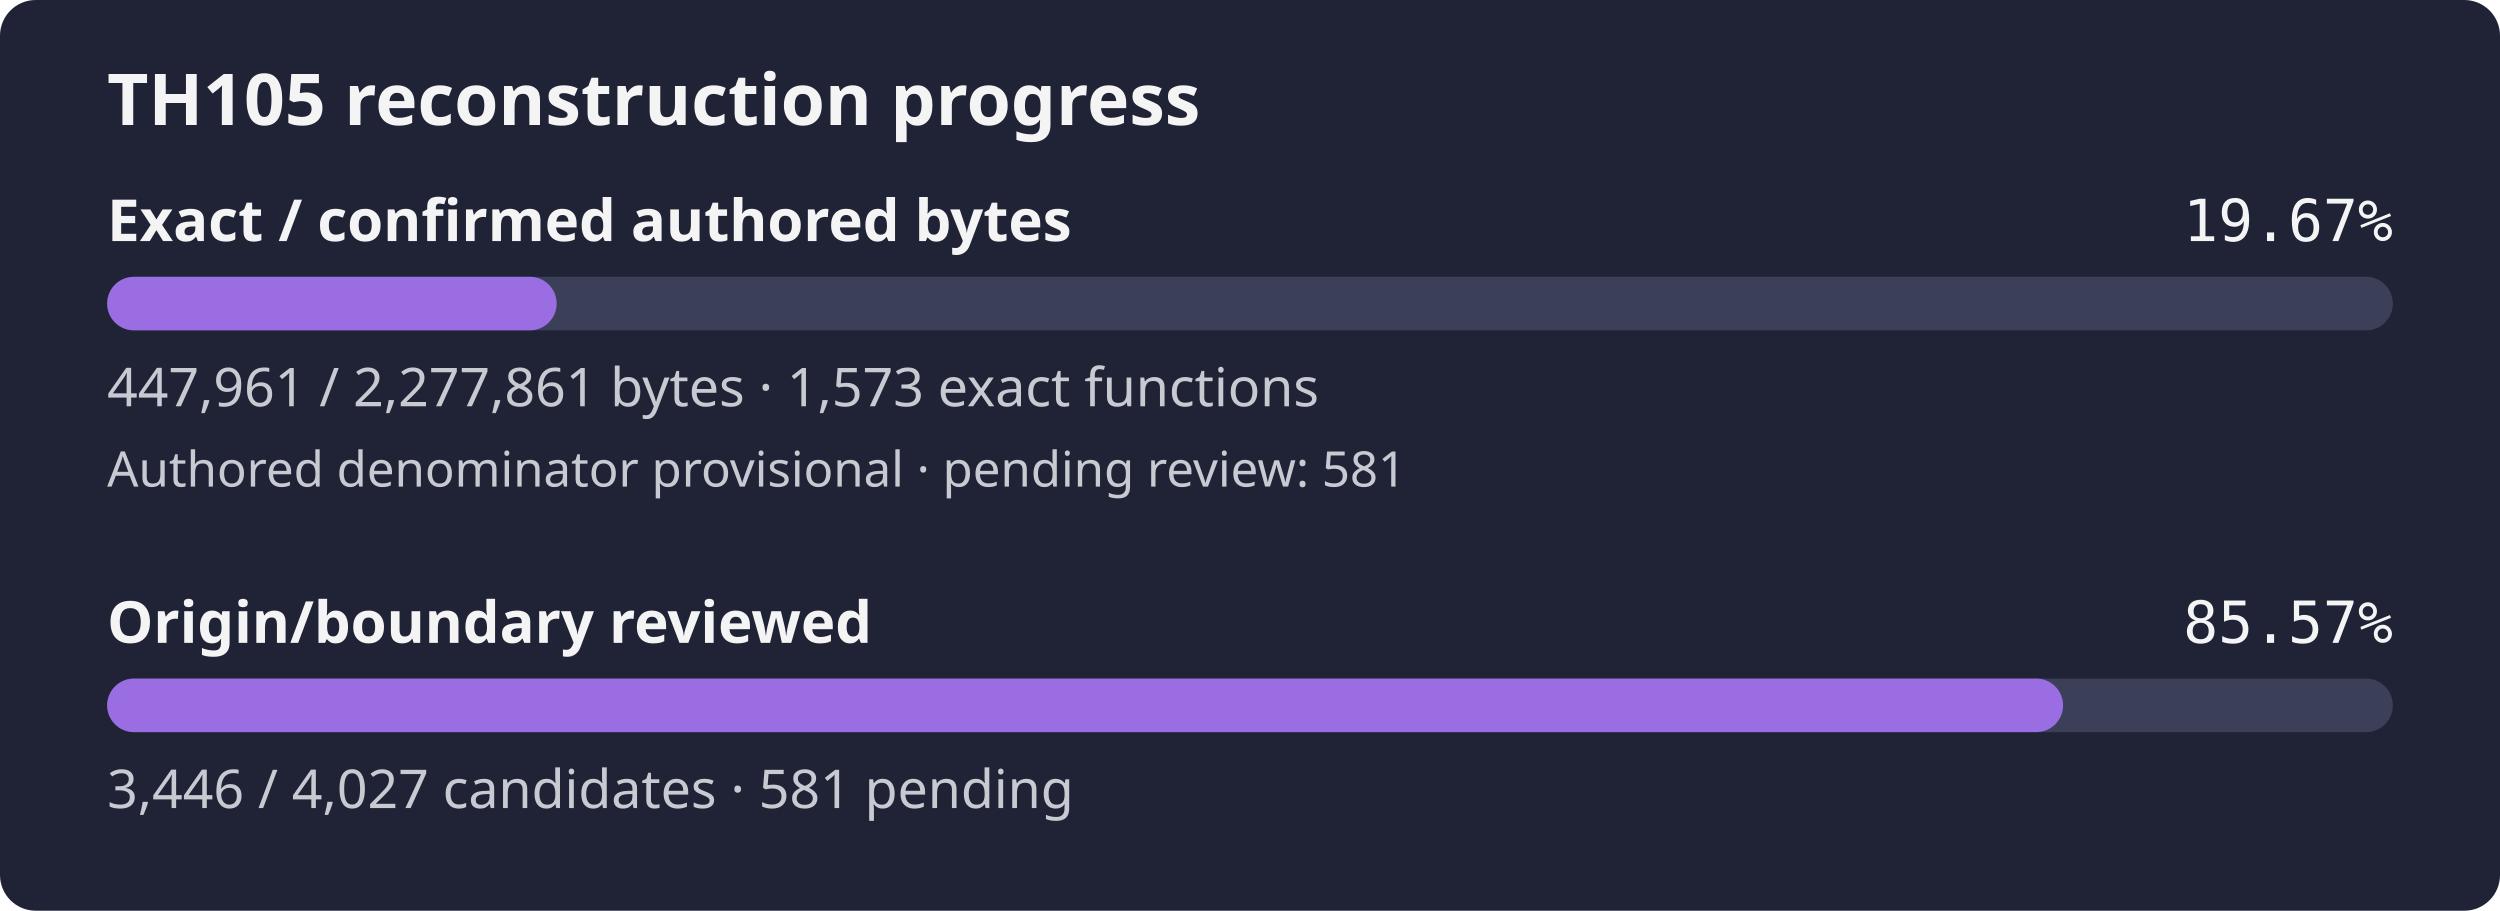
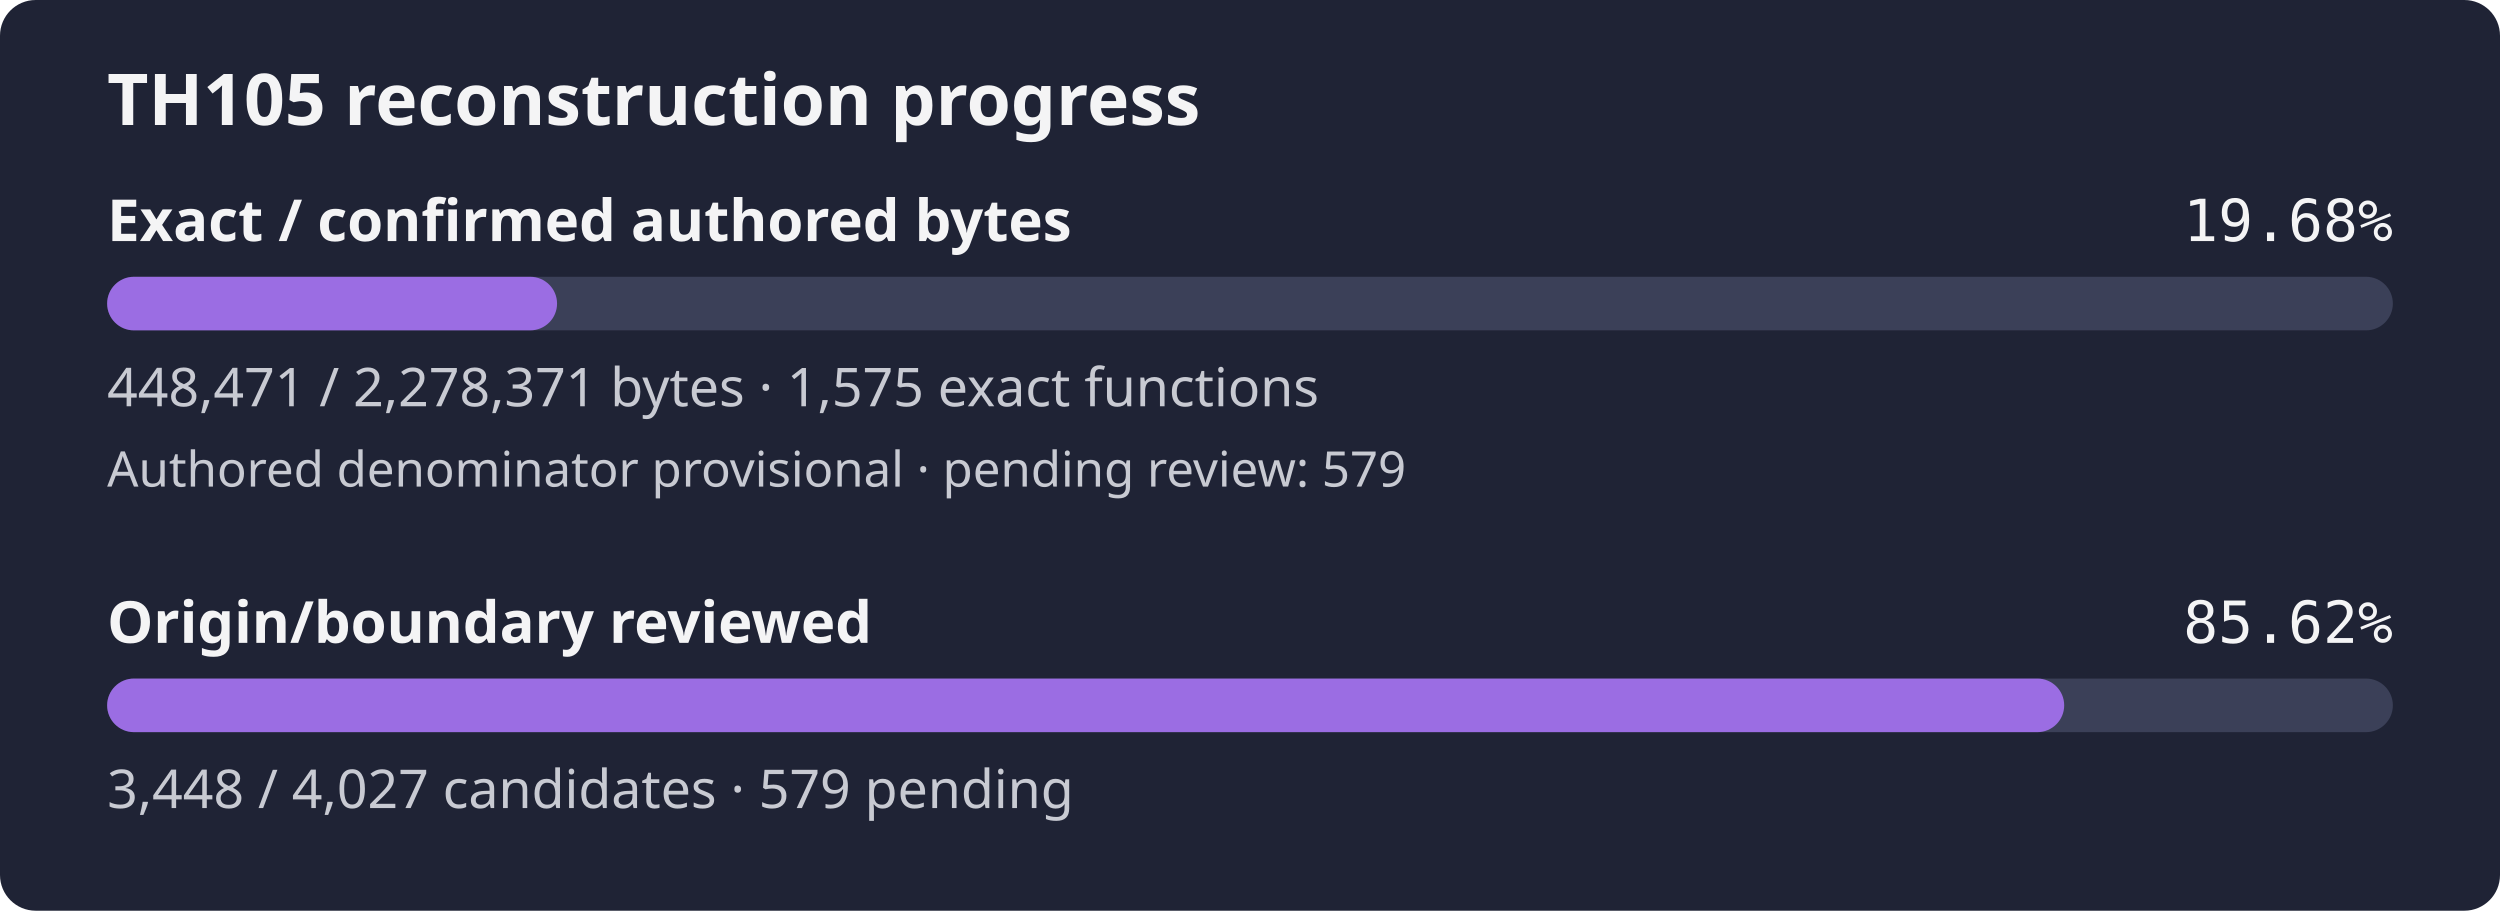
- <svg xmlns="http://www.w3.org/2000/svg" width="560" height="204" viewBox="0 0 560 204" role="img" aria-label="TH105 reconstruction progress: 19.67% of confirmed authored bytes exact; authored denominator provisional, origin review 85.57%">
+ <svg xmlns="http://www.w3.org/2000/svg" width="560" height="204" viewBox="0 0 560 204" role="img" aria-label="TH105 reconstruction progress: 19.68% of confirmed authored bytes exact; authored denominator provisional, origin review 85.62%">
  <rect width="560" height="204" rx="8" fill="#1f2335" />
  <text x="24" y="28" fill="#f4f4f5" font-family="sans-serif" font-size="16" font-weight="600">TH105 reconstruction progress</text>
  <text x="24" y="54" fill="#f4f4f5" font-family="sans-serif" font-size="13" font-weight="600">Exact / confirmed authored bytes</text>
-   <text x="536" y="54" fill="#f4f4f5" text-anchor="end" font-family="monospace" font-size="13">19.67%</text>
+   <text x="536" y="54" fill="#f4f4f5" text-anchor="end" font-family="monospace" font-size="13">19.68%</text>
  <rect id="exact-track" x="24" y="62" width="512" height="12" rx="6" fill="#3b4058" />
-   <rect id="exact-fill" x="24" y="62" width="100.69" height="12" rx="6" fill="#9b6de3" />
-   <text x="24" y="91" fill="#c8cad2" font-family="sans-serif" font-size="12">447,961 / 2,277,861 bytes · 1,573 exact functions</text>
-   <text x="24" y="109" fill="#c8cad2" font-family="sans-serif" font-size="11">Authored denominator provisional · pending review: 581</text>
+   <rect id="exact-fill" x="24" y="62" width="100.78" height="12" rx="6" fill="#9b6de3" />
+   <text x="24" y="91" fill="#c8cad2" font-family="sans-serif" font-size="12">448,471 / 2,278,371 bytes · 1,575 exact functions</text>
+   <text x="24" y="109" fill="#c8cad2" font-family="sans-serif" font-size="11">Authored denominator provisional · pending review: 579</text>
  <text x="24" y="144" fill="#f4f4f5" font-family="sans-serif" font-size="13" font-weight="600">Origin/boundary reviewed</text>
-   <text x="536" y="144" fill="#f4f4f5" text-anchor="end" font-family="monospace" font-size="13">85.57%</text>
+   <text x="536" y="144" fill="#f4f4f5" text-anchor="end" font-family="monospace" font-size="13">85.62%</text>
  <rect id="review-track" x="24" y="152" width="512" height="12" rx="6" fill="#3b4058" />
-   <rect id="review-fill" x="24" y="152" width="438.13" height="12" rx="6" fill="#9b6de3" />
-   <text x="24" y="181" fill="#c8cad2" font-family="sans-serif" font-size="12">3,446 / 4,027 candidates · 581 pending</text>
+   <rect id="review-fill" x="24" y="152" width="438.38" height="12" rx="6" fill="#9b6de3" />
+   <text x="24" y="181" fill="#c8cad2" font-family="sans-serif" font-size="12">3,448 / 4,027 candidates · 579 pending</text>
</svg>
